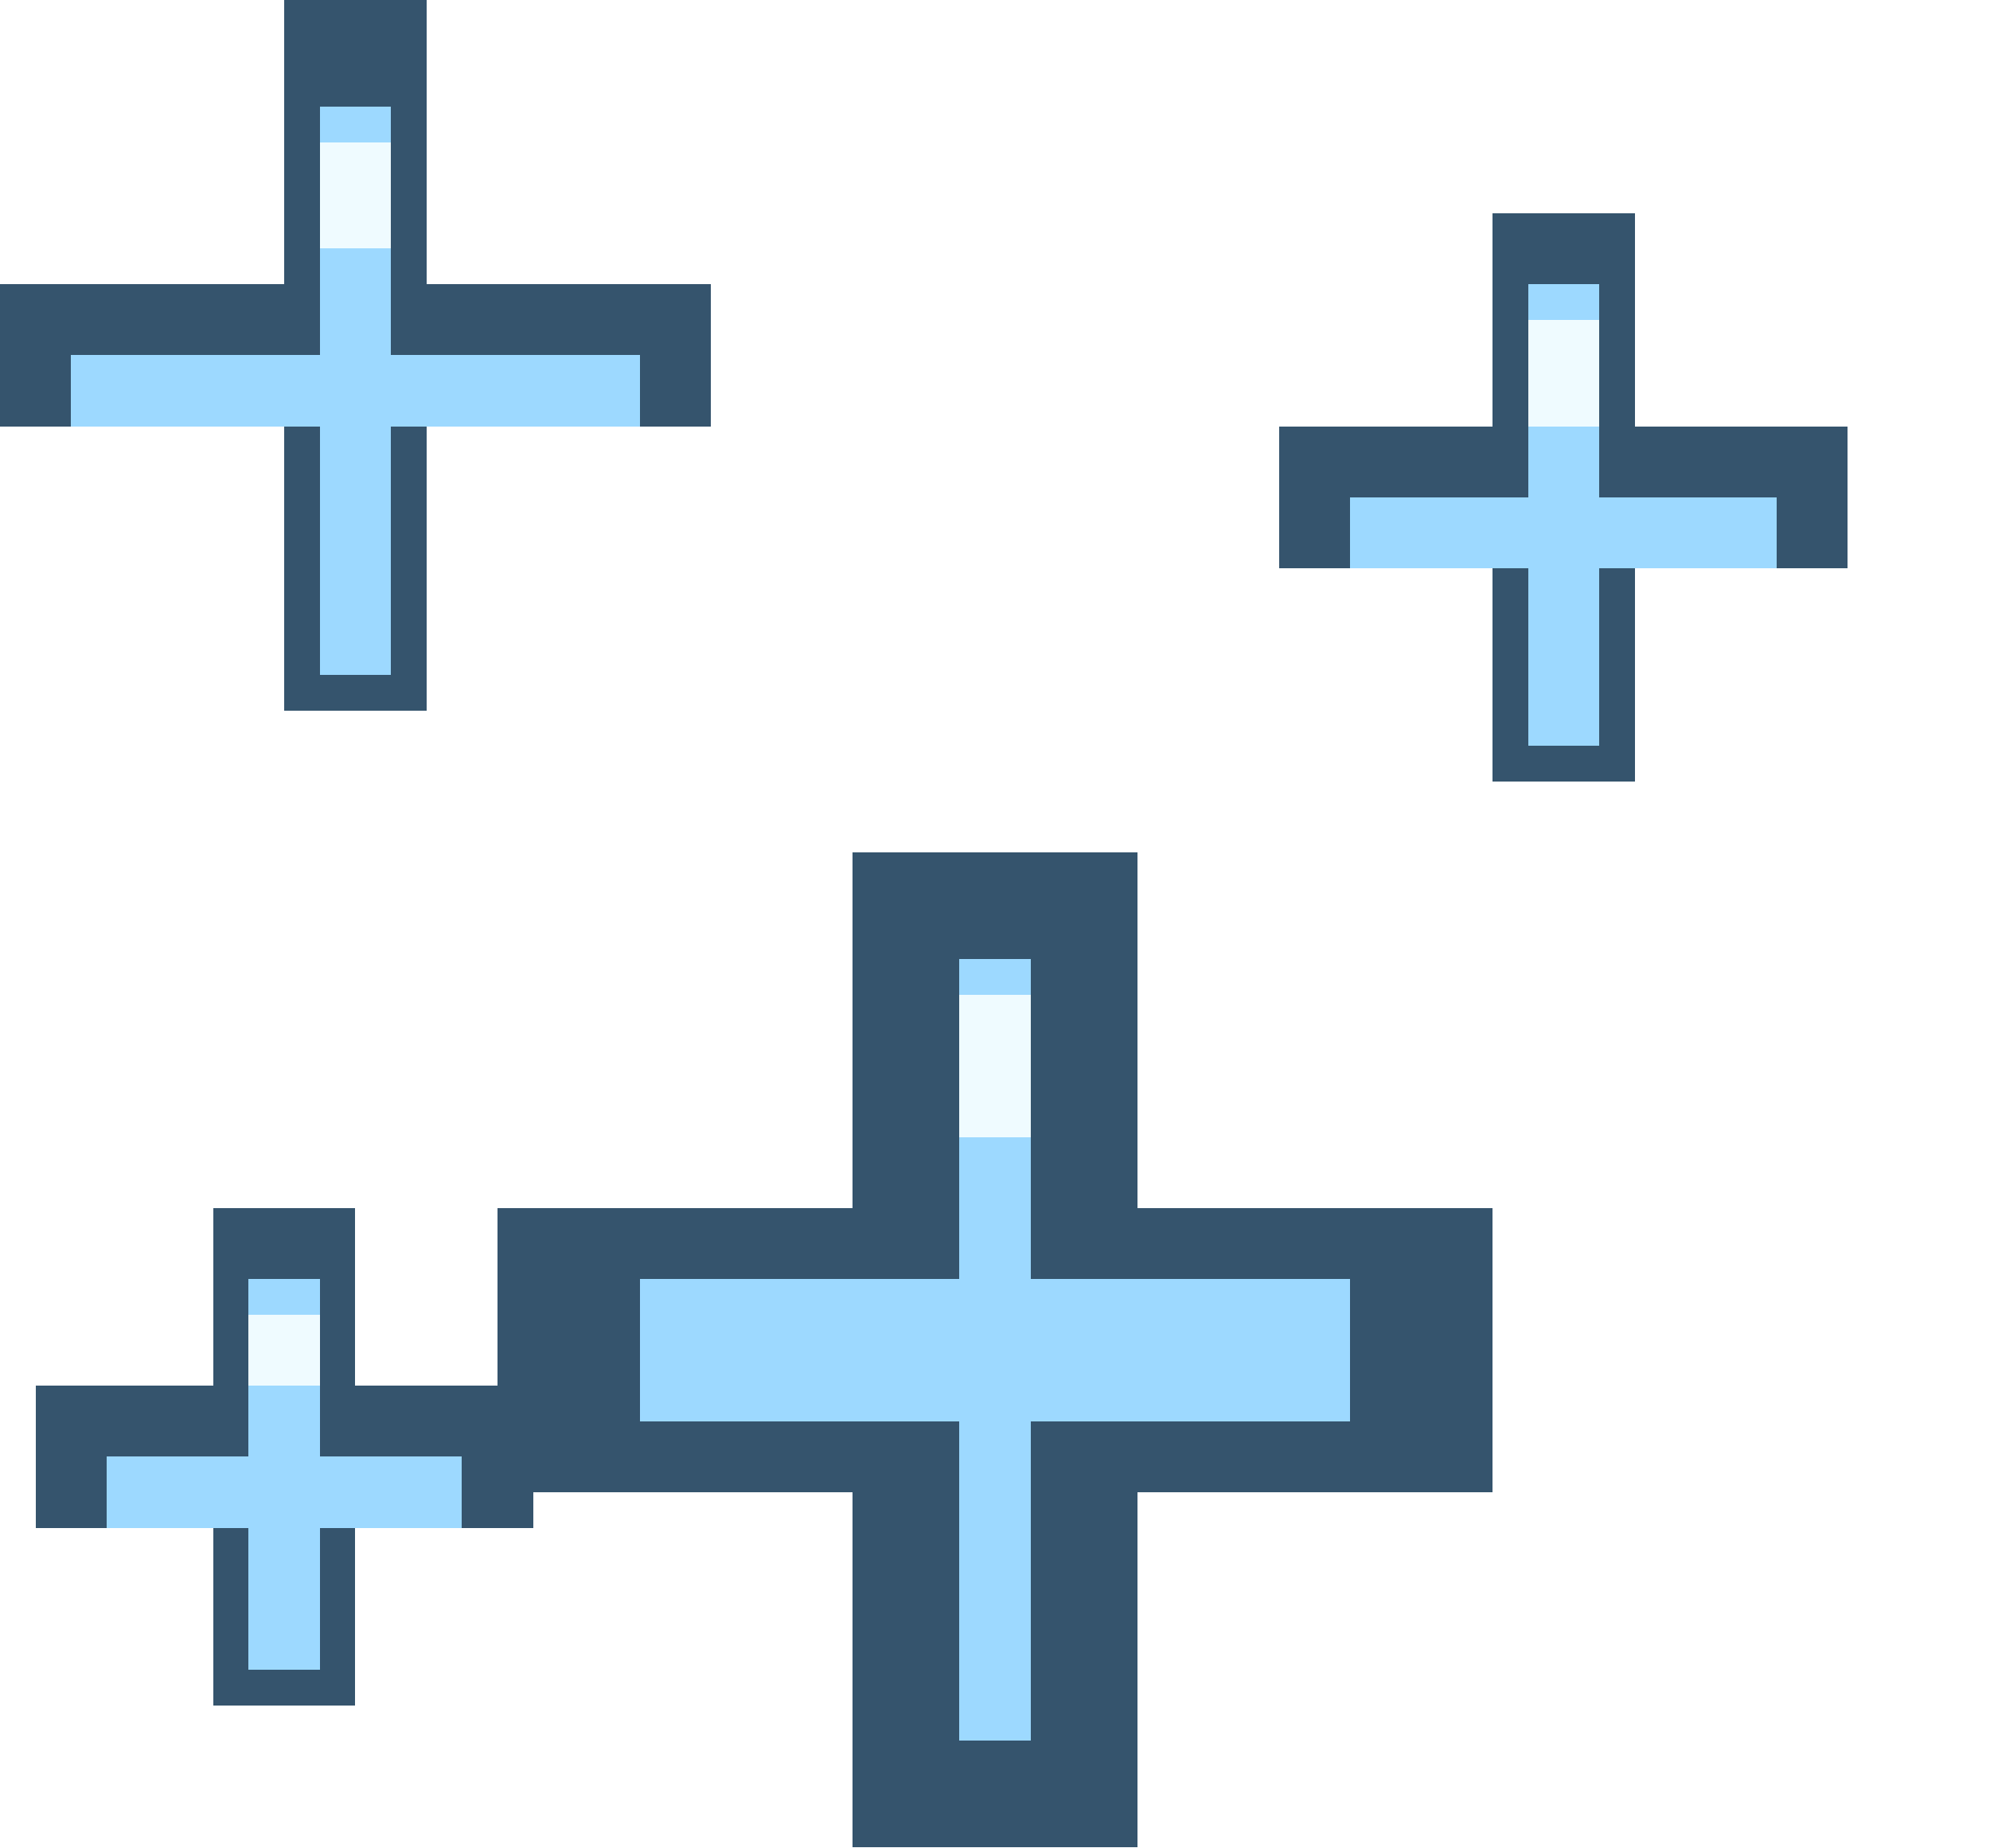
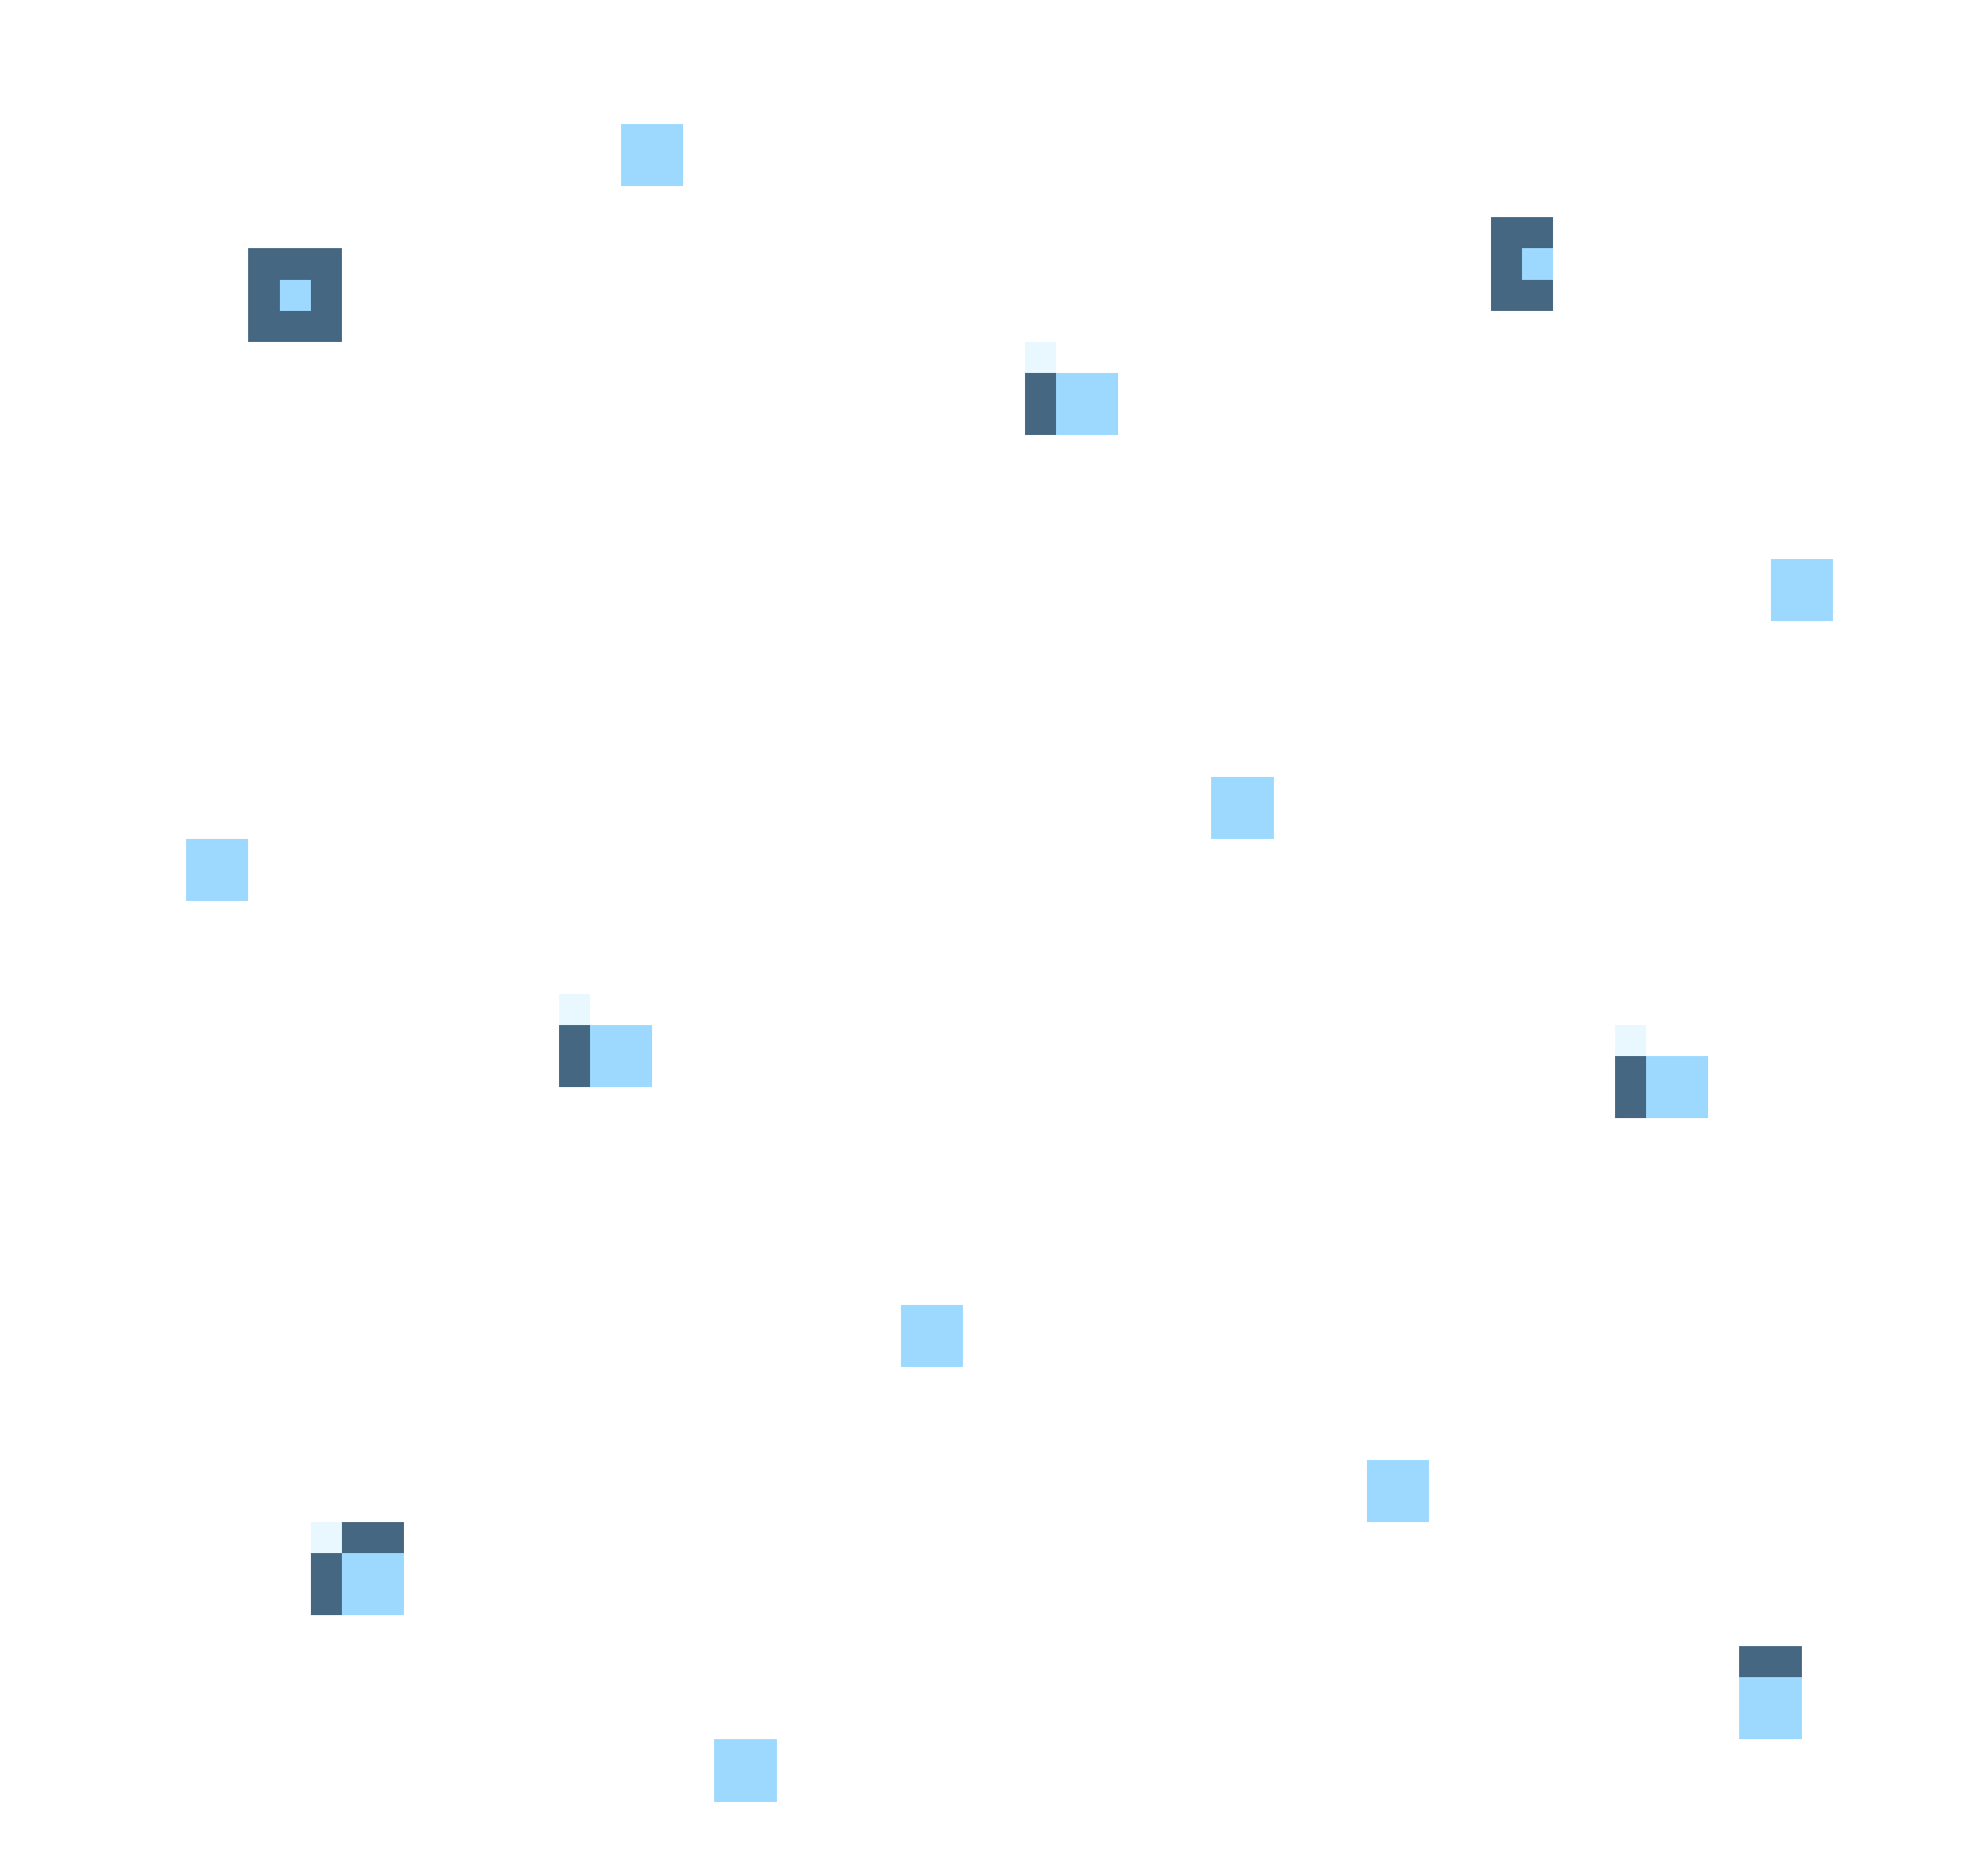
- <svg xmlns="http://www.w3.org/2000/svg" viewBox="0 0 56 52" shape-rendering="crispEdges">
-   <path fill="#35546d" d="M8 0h4v8h8v4h-8v8H8v-8H0V8h8zm34 6h4v6h6v4h-6v6h-4v-6h-6v-4h6zM24 24h8v10h10v8H32v10h-8V42H14v-8h10zM6 34h4v5h5v4h-5v5H6v-5H1v-4h5z" />
-   <path fill="#9dd9ff" d="M9 3h2v7h7v2h-7v7H9v-7H2v-2h7zm34 5h2v6h5v2h-5v5h-2v-5h-5v-2h5zM27 27h2v9h9v4h-9v9h-2v-9h-9v-4h9zM7 36h2v5h4v2H9v4H7v-4H3v-2h4z" />
-   <path fill="#effbff" d="M9 4h2v3H9zm34 5h2v3h-2zM27 28h2v4h-2zM7 37h2v2H7z" />
+ <svg xmlns="http://www.w3.org/2000/svg" viewBox="0 0 64 60" shape-rendering="crispEdges">
+   <g fill="#466781">
+     <path d="M8 8h3v3H8zM20 4h2v2h-2zM33 12h3v2h-3zM48 7h2v3h-2zM57 18h2v2h-2zM6 27h2v2H6zM18 33h3v2h-3zM39 25h2v2h-2zM52 34h3v2h-3zM29 42h2v2h-2zM10 49h3v3h-3zM44 47h2v2h-2zM56 53h2v3h-2zM23 56h2v2h-2z" />
+   </g>
+   <g fill="#9dd9ff">
+     <path d="M9 9h1v1H9zM20 4h2v2h-2zM34 12h2v2h-2zM49 8h1v1h-1zM57 18h2v2h-2zM6 27h2v2H6zM19 33h2v2h-2zM39 25h2v2h-2zM53 34h2v2h-2zM29 42h2v2h-2zM11 50h2v2h-2zM44 47h2v2h-2zM56 54h2v2h-2zM23 56h2v2h-2z" />
+   </g>
+   <g fill="#e9f8ff">
+     <path d="M33 11h1v1h-1zM10 49h1v1h-1zM52 33h1v1h-1zM18 32h1v1h-1z" />
+   </g>
</svg>
